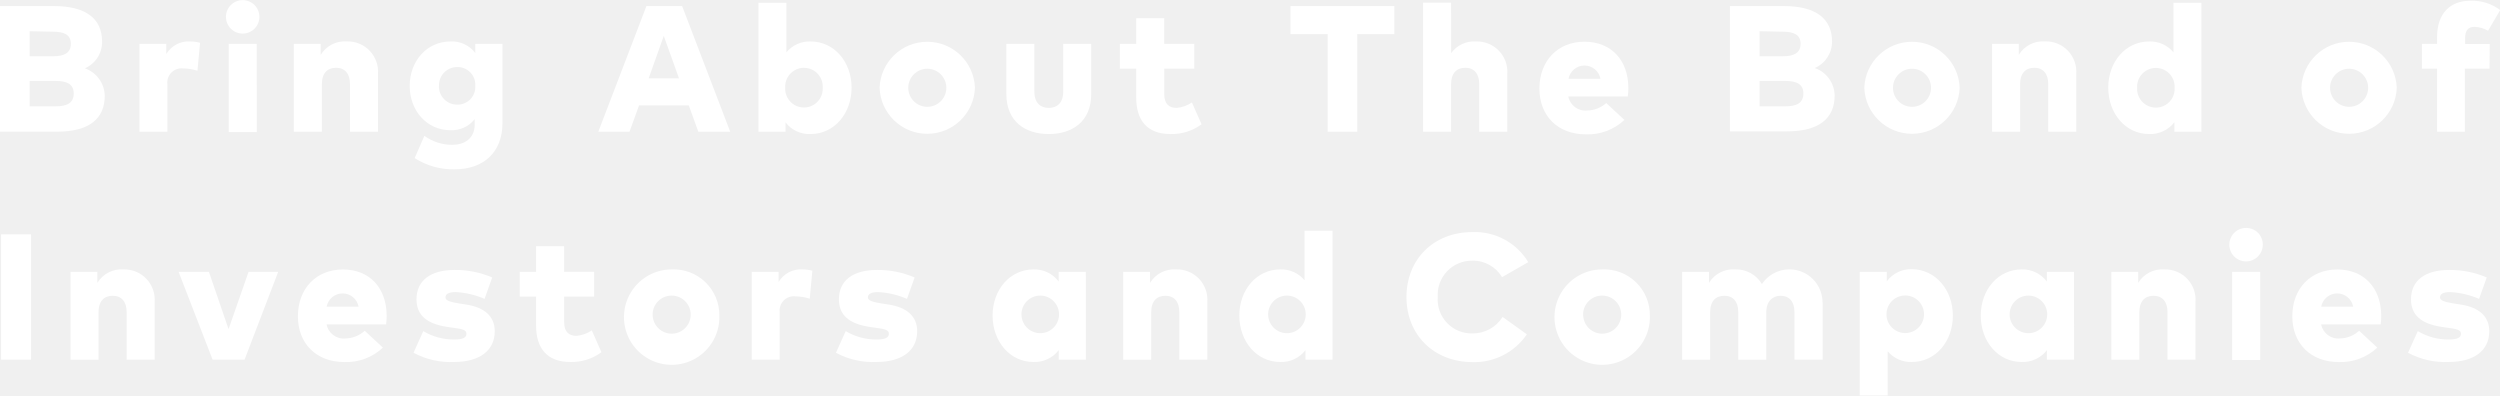
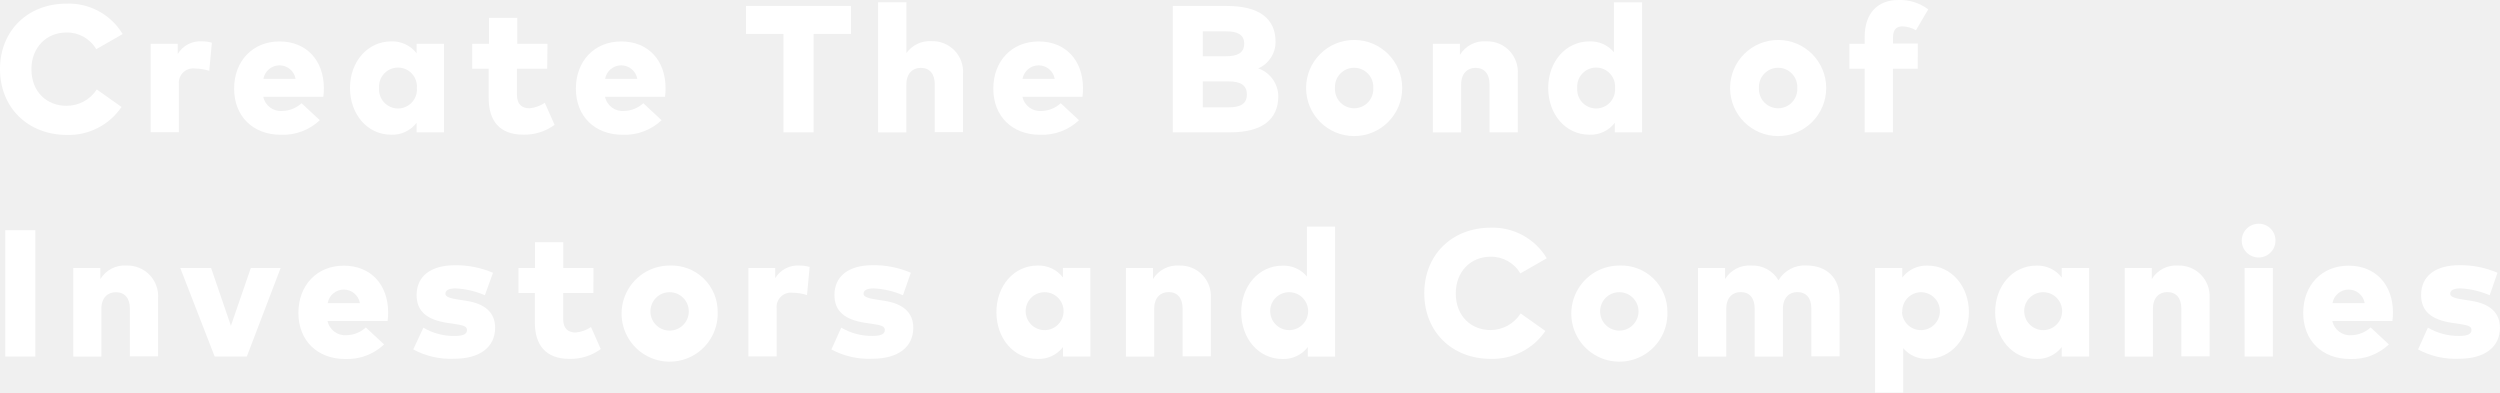
- <svg xmlns="http://www.w3.org/2000/svg" viewBox="0 0 412.38 65.24">
+ <svg xmlns="http://www.w3.org/2000/svg" viewBox="0 0 419.23 65.85">
  <defs>
    <style>.cls-1{fill:#fff;}</style>
  </defs>
  <g id="レイヤー_2" data-name="レイヤー 2">
    <g id="上のバー">
-       <path class="cls-1" d="M8.89,1c5.23,0,7.95,2.05,7.95,5.85A4.72,4.72,0,0,1,14,11.27a4.9,4.9,0,0,1,3.28,4.53c0,3.8-2.61,5.92-7.86,5.92H0V1Zm-4,4.15V9.28H8.77c1.77,0,2.92-.52,2.92-2.05s-1.15-2-2.92-2Zm0,8.2v4.19H9.16c1.91,0,3-.56,3-2.11s-1.11-2.08-3-2.08Z" />
-       <path class="cls-1" d="M33,7.06l-.43,4.61a7.76,7.76,0,0,0-2.32-.38,2.35,2.35,0,0,0-2.64,2.61v7.83H23V7.24h4.43V8.91a4.28,4.28,0,0,1,4-2.07A6,6,0,0,1,33,7.06Z" />
-       <path class="cls-1" d="M42.79,2.78a2.76,2.76,0,0,1-5.52,0,2.76,2.76,0,1,1,5.52,0Zm-.43,19H37.73V7.24h4.62Z" />
-       <path class="cls-1" d="M62.35,12.22v9.51H57.73V13.85c0-1.71-.86-2.67-2.29-2.67s-2.35.87-2.35,2.75v7.8H48.46V7.24H52.9V9.05a4.65,4.65,0,0,1,4.31-2.22A5,5,0,0,1,62.35,12.22Z" />
-       <path class="cls-1" d="M78.4,8.74V7.24h4.48v13.1c0,4.76-3.12,7.59-7.86,7.59a11.74,11.74,0,0,1-6.62-1.85L70,22.41a7.78,7.78,0,0,0,4.65,1.48c1.88,0,3.65-1,3.65-3.34v-.9a4.79,4.79,0,0,1-4,1.83c-3.88,0-6.72-3.21-6.72-7.31s2.84-7.33,6.72-7.33A4.81,4.81,0,0,1,78.4,8.74Zm-6,5.42a3,3,0,0,0,3,3.1,2.92,2.92,0,0,0,3-3.1,2.92,2.92,0,0,0-3-3.1A3,3,0,0,0,72.41,14.17Z" />
-       <path class="cls-1" d="M120.45,21.73h-5.26l-1.57-4.34h-8.21l-1.57,4.34H98.69L106.63,1h5.89ZM107,12.92h5l-2.51-7Z" />
-       <path class="cls-1" d="M140.47,14.46c0,4.28-2.88,7.65-6.75,7.65a4.94,4.94,0,0,1-4.15-1.93v1.55h-4.46V.46h4.61V8.63a4.93,4.93,0,0,1,4-1.79C137.59,6.84,140.47,10.21,140.47,14.46Zm-10.95,0a3.1,3.1,0,1,0,6.19,0,3.1,3.1,0,1,0-6.19,0Z" />
-       <path class="cls-1" d="M160.82,14.48a7.87,7.87,0,0,1-15.73,0,7.87,7.87,0,0,1,15.73,0Zm-11,0a3.14,3.14,0,1,0,6.28,0,3.14,3.14,0,1,0-6.28,0Z" />
-       <path class="cls-1" d="M180,15.52c0,4.53-3.13,6.59-7,6.59s-7-2.05-7-6.6V7.24h4.62v7.87c0,1.85,1,2.69,2.38,2.69s2.38-.84,2.38-2.69V7.24H180Z" />
-       <path class="cls-1" d="M197,11.33h-4.95v4.24c0,1.67.89,2.23,2.05,2.23a5.38,5.38,0,0,0,2.51-.9l1.59,3.6a8.26,8.26,0,0,1-5.14,1.61c-3.88,0-5.64-2.32-5.64-6V11.33h-2.7V7.24h2.7V3h4.62V7.24H197Z" />
-       <path class="cls-1" d="M230,5.63h-6.12v16.1H219V5.63h-6.13V1H230Z" />
-       <path class="cls-1" d="M239.37,8.76a4.69,4.69,0,0,1,4.12-1.92,5,5,0,0,1,5.14,5.38v9.51H244V13.85c0-1.71-.86-2.67-2.29-2.67s-2.35.87-2.35,2.75v7.8h-4.62V.44h4.62Z" />
-       <path class="cls-1" d="M268.6,14.48a10,10,0,0,1-.09,1.43h-9.82a2.88,2.88,0,0,0,3.1,2.32A4.82,4.82,0,0,0,264.95,17l3,2.78a8.81,8.81,0,0,1-6.38,2.38c-4.55,0-7.64-3-7.64-7.55s3-7.73,7.43-7.73S268.58,9.94,268.6,14.48ZM258.7,13H264a2.68,2.68,0,0,0-5.27,0Z" />
-       <path class="cls-1" d="M294.25,1c5.23,0,7.95,2.05,7.95,5.85a4.72,4.72,0,0,1-2.85,4.37,4.9,4.9,0,0,1,3.28,4.53c0,3.8-2.61,5.92-7.86,5.92h-9.41V1Zm-4,4.15V9.28h3.84c1.77,0,2.92-.52,2.92-2.05s-1.15-2-2.92-2Zm0,8.2v4.19h4.22c1.91,0,3-.56,3-2.11s-1.11-2.08-3-2.08Z" />
-       <path class="cls-1" d="M323.25,14.48a7.87,7.87,0,0,1-15.73,0,7.87,7.87,0,0,1,15.73,0Zm-11,0a3.14,3.14,0,1,0,6.28,0,3.14,3.14,0,1,0-6.28,0Z" />
-       <path class="cls-1" d="M342.48,12.22v9.51h-4.62V13.85c0-1.71-.86-2.67-2.29-2.67s-2.35.87-2.35,2.75v7.8h-4.62V7.24H333V9.05a4.65,4.65,0,0,1,4.31-2.22A5,5,0,0,1,342.48,12.22Z" />
-       <path class="cls-1" d="M358.52,8.63V.46h4.61V21.73h-4.46V20.16a5,5,0,0,1-4.17,1.95c-3.87,0-6.74-3.37-6.74-7.65s2.87-7.62,6.75-7.62A5,5,0,0,1,358.52,8.63Zm-6,5.85a3.1,3.1,0,1,0,6.19,0,3.1,3.1,0,1,0-6.19,0Z" />
-       <path class="cls-1" d="M395.35,14.48a7.87,7.87,0,0,1-15.73,0,7.87,7.87,0,0,1,15.73,0Zm-11,0a3.14,3.14,0,1,0,6.28,0,3.14,3.14,0,1,0-6.28,0Z" />
-       <path class="cls-1" d="M410.65,11.33h-4.06v10.4H402V11.33h-2.5V7.24H402V6.12c0-3.9,2.14-6,5.52-6a7.7,7.7,0,0,1,4.89,1.54l-2,3.41a4.74,4.74,0,0,0-2.26-.64c-1,0-1.52.58-1.52,1.83v1h4.06Z" />
-       <path class="cls-1" d="M5.12,59.33H.18V38.65H5.12Z" />
-       <path class="cls-1" d="M25.51,49.82v9.51H20.89V51.46c0-1.71-.86-2.67-2.29-2.67s-2.35.87-2.35,2.75v7.8H11.63V44.84h4.43v1.82a4.65,4.65,0,0,1,4.31-2.22A5,5,0,0,1,25.51,49.82Z" />
-       <path class="cls-1" d="M40.34,59.33H35.07L29.46,44.84h5l3.24,9.45L41,44.84h4.89Z" />
-       <path class="cls-1" d="M63.78,52.08a10,10,0,0,1-.09,1.43H53.87A2.88,2.88,0,0,0,57,55.83a4.82,4.82,0,0,0,3.16-1.27l3,2.78a8.81,8.81,0,0,1-6.38,2.38c-4.55,0-7.64-3-7.64-7.55s3-7.72,7.43-7.72S63.77,47.54,63.78,52.08Zm-9.9-1.49h5.27a2.68,2.68,0,0,0-5.27,0Z" />
-       <path class="cls-1" d="M79.93,49.3a13.78,13.78,0,0,0-4.77-1.12c-1.21,0-1.68.35-1.68.89s.92.77,2.33,1l1.06.16c3.1.47,4.74,2,4.74,4.4,0,3.18-2.48,5.08-6.71,5.08a12.9,12.9,0,0,1-6.69-1.52l1.61-3.57A9.76,9.76,0,0,0,74.94,56c1.43,0,2-.32,2-.95s-.65-.78-2.29-1l-.84-.12c-3.49-.52-5.11-2-5.11-4.56,0-3.09,2.32-4.84,6.26-4.84a15.24,15.24,0,0,1,6.23,1.24Z" />
-       <path class="cls-1" d="M98,48.93H93.06v4.24c0,1.67.89,2.23,2.05,2.23a5.38,5.38,0,0,0,2.51-.9l1.59,3.6a8.26,8.26,0,0,1-5.14,1.61c-3.88,0-5.64-2.32-5.64-6V48.93h-2.7V44.84h2.7V40.61h4.62v4.22H98Z" />
-       <path class="cls-1" d="M118.66,52.08a7.87,7.87,0,1,1-7.87-7.64A7.54,7.54,0,0,1,118.66,52.08Zm-11,0a3.14,3.14,0,1,0,3.13-3.32A3.12,3.12,0,0,0,107.66,52.08Z" />
-       <path class="cls-1" d="M134,44.66l-.43,4.61a7.78,7.78,0,0,0-2.32-.38,2.35,2.35,0,0,0-2.64,2.61v7.83H124V44.84h4.43v1.67a4.28,4.28,0,0,1,4-2.07A6,6,0,0,1,134,44.66Z" />
-       <path class="cls-1" d="M149.61,49.3a13.78,13.78,0,0,0-4.77-1.12c-1.21,0-1.68.35-1.68.89s.92.77,2.33,1l1.06.16c3.1.47,4.74,2,4.74,4.4,0,3.18-2.48,5.08-6.71,5.08a12.9,12.9,0,0,1-6.69-1.52l1.61-3.57A9.75,9.75,0,0,0,144.62,56c1.43,0,2-.32,2-.95s-.65-.78-2.29-1l-.84-.12c-3.49-.52-5.11-2-5.11-4.56,0-3.09,2.32-4.84,6.26-4.84a15.24,15.24,0,0,1,6.23,1.24Z" />
-       <path class="cls-1" d="M179.12,59.33h-4.48V57.76a5,5,0,0,1-4.17,1.95c-3.87,0-6.74-3.37-6.74-7.65s2.87-7.62,6.75-7.62a5,5,0,0,1,4.15,2V44.84h4.48ZM168.5,52.08a3.1,3.1,0,1,0,3.09-3.32A3.09,3.09,0,0,0,168.5,52.08Z" />
-       <path class="cls-1" d="M199.15,49.82v9.51h-4.62V51.46c0-1.71-.86-2.67-2.29-2.67s-2.35.87-2.35,2.75v7.8h-4.62V44.84h4.43v1.82A4.65,4.65,0,0,1,194,44.44,5,5,0,0,1,199.15,49.82Z" />
-       <path class="cls-1" d="M215.19,46.23V38.06h4.61V59.33h-4.46V57.76a5,5,0,0,1-4.17,1.95c-3.87,0-6.74-3.37-6.74-7.65s2.87-7.62,6.75-7.62A5,5,0,0,1,215.19,46.23Zm-6,5.85a3.1,3.1,0,1,0,3.09-3.32A3.09,3.09,0,0,0,209.19,52.08Z" />
-       <path class="cls-1" d="M252.09,43.24l-4.33,2.48A5.53,5.53,0,0,0,242.85,43a5.63,5.63,0,0,0-5.69,6,5.59,5.59,0,0,0,5.7,6,5.81,5.81,0,0,0,5-2.72l4,2.87a10.47,10.47,0,0,1-9,4.58C236.53,59.71,232,55.25,232,49s4.5-10.72,10.89-10.72A10.29,10.29,0,0,1,252.09,43.24Z" />
-       <path class="cls-1" d="M272.15,52.08a7.87,7.87,0,1,1-7.87-7.64A7.54,7.54,0,0,1,272.15,52.08Zm-11,0a3.14,3.14,0,1,0,3.13-3.32A3.12,3.12,0,0,0,261.14,52.08Z" />
-       <path class="cls-1" d="M300.65,49.82v9.51H296V51.46c0-1.71-.86-2.67-2.3-2.67-1.27,0-2.35.87-2.35,2.75v7.8h-4.62V51.46c0-1.71-.86-2.67-2.29-2.67s-2.35.87-2.35,2.75v7.8h-4.62V44.84h4.43v1.82a4.65,4.65,0,0,1,4.31-2.22,4.92,4.92,0,0,1,4.42,2.42,5.46,5.46,0,0,1,10,3Z" />
-       <path class="cls-1" d="M322.13,52.06c0,4.28-2.88,7.65-6.75,7.65a5,5,0,0,1-4-1.76v7.28h-4.61V44.84h4.46V46.4a5,5,0,0,1,4.15-2C319.25,44.44,322.13,47.81,322.13,52.06Zm-10.95,0a3.1,3.1,0,1,0,3.09-3.32A3.09,3.09,0,0,0,311.19,52.08Z" />
-       <path class="cls-1" d="M342.12,59.33h-4.48V57.76a5,5,0,0,1-4.17,1.95c-3.87,0-6.74-3.37-6.74-7.65s2.87-7.62,6.75-7.62a5,5,0,0,1,4.15,2V44.84h4.48ZM331.5,52.08a3.1,3.1,0,1,0,3.09-3.32A3.09,3.09,0,0,0,331.5,52.08Z" />
-       <path class="cls-1" d="M362.15,49.82v9.51h-4.62V51.46c0-1.71-.86-2.67-2.29-2.67s-2.35.87-2.35,2.75v7.8h-4.62V44.84h4.43v1.82A4.65,4.65,0,0,1,357,44.44,5,5,0,0,1,362.15,49.82Z" />
-       <path class="cls-1" d="M373.25,40.38a2.76,2.76,0,1,1-2.76-2.78A2.72,2.72,0,0,1,373.25,40.38Zm-.43,19H368.2V44.84h4.62Z" />
-       <path class="cls-1" d="M392.79,52.08a10,10,0,0,1-.09,1.43h-9.82a2.88,2.88,0,0,0,3.1,2.32,4.82,4.82,0,0,0,3.16-1.27l3,2.78a8.81,8.81,0,0,1-6.38,2.38c-4.55,0-7.64-3-7.64-7.55s3-7.72,7.43-7.72S392.77,47.54,392.79,52.08Zm-9.9-1.49h5.27a2.68,2.68,0,0,0-5.27,0Z" />
-       <path class="cls-1" d="M408.93,49.3a13.78,13.78,0,0,0-4.77-1.12c-1.21,0-1.68.35-1.68.89s.92.77,2.33,1l1.06.16c3.1.47,4.74,2,4.74,4.4,0,3.18-2.48,5.08-6.71,5.08a12.9,12.9,0,0,1-6.69-1.52l1.61-3.57A9.75,9.75,0,0,0,403.94,56c1.43,0,2-.32,2-.95s-.65-.78-2.29-1l-.84-.12c-3.49-.52-5.11-2-5.11-4.56,0-3.09,2.32-4.84,6.26-4.84a15.24,15.24,0,0,1,6.23,1.24Z" />
+       <path class="cls-1" d="M20.57,5.71,16.14,8.25a5.66,5.66,0,0,0-5-2.8C7.75,5.45,5.27,8,5.27,11.59c0,3.94,2.71,6.15,5.84,6.15A6,6,0,0,0,16.23,15l4.15,2.94a10.73,10.73,0,0,1-9.22,4.69C4.62,22.58,0,18,0,11.59S4.62.61,11.16.61A10.55,10.55,0,0,1,20.57,5.71Z" />
+       <path class="cls-1" d="M35.53,7.16l-.44,4.72a8,8,0,0,0-2.38-.39A2.41,2.41,0,0,0,30,14.17v8H25.27V7.34h4.54V9.05a4.39,4.39,0,0,1,4.06-2.12A6.18,6.18,0,0,1,35.53,7.16Z" />
+       <path class="cls-1" d="M54.31,14.76a10.14,10.14,0,0,1-.09,1.47H44.15a3,3,0,0,0,3.18,2.38,4.94,4.94,0,0,0,3.24-1.3l3.06,2.85a9,9,0,0,1-6.54,2.44c-4.66,0-7.83-3.1-7.83-7.73s3.1-7.92,7.61-7.92S54.29,10.11,54.31,14.76ZM44.17,13.23h5.4a2.74,2.74,0,0,0-5.4,0Z" />
+       <path class="cls-1" d="M74.45,22.19H69.86v-1.6a5.1,5.1,0,0,1-4.27,2c-4,0-6.9-3.45-6.9-7.84s2.94-7.81,6.92-7.81a5.1,5.1,0,0,1,4.25,2V7.34h4.59ZM63.57,14.76a3.18,3.18,0,1,0,6.34,0,3.18,3.18,0,1,0-6.34,0Z" />
+       <path class="cls-1" d="M91.76,11.53H86.69v4.34c0,1.71.91,2.29,2.1,2.29a5.51,5.51,0,0,0,2.57-.92L93,20.93a8.47,8.47,0,0,1-5.27,1.65c-4,0-5.78-2.38-5.78-6.1V11.53H79.18V7.34H82V3h4.74V7.34h5.07Z" />
+       <path class="cls-1" d="M111.61,14.76a10.14,10.14,0,0,1-.09,1.47H101.46a3,3,0,0,0,3.18,2.38,4.94,4.94,0,0,0,3.24-1.3l3.06,2.85a9,9,0,0,1-6.54,2.44c-4.66,0-7.83-3.1-7.83-7.73s3.1-7.92,7.61-7.92S111.6,10.11,111.61,14.76Zm-10.14-1.53h5.4a2.74,2.74,0,0,0-5.4,0Z" />
+       <path class="cls-1" d="M142.71,5.69h-6.27v16.5h-5.06V5.69H125.1V1h17.6Z" />
+       <path class="cls-1" d="M152,8.9a4.8,4.8,0,0,1,4.22-2,5.13,5.13,0,0,1,5.27,5.51v9.75h-4.74V14.12c0-1.76-.88-2.74-2.35-2.74-1.32,0-2.41.89-2.41,2.82v8h-4.74V.38H152Z" />
+       <path class="cls-1" d="M181.61,14.76a10.14,10.14,0,0,1-.09,1.47H171.46a3,3,0,0,0,3.18,2.38,4.94,4.94,0,0,0,3.24-1.3l3.06,2.85a9,9,0,0,1-6.54,2.44c-4.66,0-7.83-3.1-7.83-7.73s3.1-7.92,7.61-7.92S181.6,10.11,181.61,14.76Zm-10.14-1.53h5.4a2.74,2.74,0,0,0-5.4,0Z" />
+       <path class="cls-1" d="M205.76,1c5.36,0,8.14,2.1,8.14,6A4.84,4.84,0,0,1,211,11.47a5,5,0,0,1,3.36,4.65c0,3.89-2.68,6.07-8.05,6.07h-9.64V1ZM201.7,5.25V9.43h3.94c1.82,0,3-.53,3-2.1s-1.18-2.07-3-2.07Zm0,8.4V18H206c2,0,3.09-.58,3.09-2.16S208,13.65,206,13.65Z" />
+       <path class="cls-1" d="M235.14,14.76a8.06,8.06,0,0,1-16.12,0,8.06,8.06,0,0,1,16.12,0Zm-11.28,0a3.22,3.22,0,1,0,6.43,0,3.22,3.22,0,1,0-6.43,0Z" />
+       <path class="cls-1" d="M254.52,12.44v9.75h-4.74V14.12c0-1.76-.88-2.74-2.35-2.74-1.32,0-2.41.89-2.41,2.82v8h-4.74V7.34h4.54V9.2a4.76,4.76,0,0,1,4.42-2.27A5.13,5.13,0,0,1,254.52,12.44Z" />
+       <path class="cls-1" d="M270.64,8.76V.39h4.72v21.8h-4.57v-1.6a5.1,5.1,0,0,1-4.27,2c-4,0-6.9-3.45-6.9-7.84s2.94-7.81,6.92-7.81A5.08,5.08,0,0,1,270.64,8.76Zm-6.15,6a3.18,3.18,0,1,0,6.34,0,3.18,3.18,0,1,0-6.34,0Z" />
+       <path class="cls-1" d="M306.24,14.76a8.06,8.06,0,0,1-16.12,0,8.06,8.06,0,0,1,16.12,0Zm-11.28,0a3.22,3.22,0,1,0,6.43,0,3.22,3.22,0,1,0-6.43,0Z" />
+       <path class="cls-1" d="M321.59,11.53h-4.16V22.19h-4.74V11.53h-2.56V7.34h2.56V6.19c0-4,2.2-6.19,5.66-6.19a7.9,7.9,0,0,1,5,1.57l-2.06,3.5A4.86,4.86,0,0,0,319,4.42c-1,0-1.56.59-1.56,1.88v1h4.16Z" />
+       <path class="cls-1" d="M5.93,59.79H.88V38.6H5.93Z" />
+       <path class="cls-1" d="M26.51,50v9.75H21.78V51.72C21.78,50,20.9,49,19.43,49,18.11,49,17,49.88,17,51.8v8H12.29V44.94h4.54V46.8a4.76,4.76,0,0,1,4.42-2.27A5.13,5.13,0,0,1,26.51,50Z" />
+       <path class="cls-1" d="M41.39,59.79H36L30.23,44.94H35.4l3.32,9.69,3.34-9.69h5Z" />
+       <path class="cls-1" d="M65.09,52.36A10.14,10.14,0,0,1,65,53.83H54.93a3,3,0,0,0,3.18,2.38,4.94,4.94,0,0,0,3.24-1.3l3.06,2.85a9,9,0,0,1-6.54,2.44c-4.66,0-7.83-3.1-7.83-7.73s3.1-7.92,7.61-7.92S65.07,47.71,65.09,52.36ZM54.95,50.83h5.4a2.74,2.74,0,0,0-5.4,0Z" />
+       <path class="cls-1" d="M81.31,49.51a14.13,14.13,0,0,0-4.89-1.15c-1.24,0-1.73.36-1.73.91s.94.79,2.39,1l1.09.17c3.18.48,4.86,2,4.86,4.51,0,3.25-2.54,5.21-6.87,5.21a13.22,13.22,0,0,1-6.86-1.56L71,54.95a10,10,0,0,0,5.24,1.39c1.47,0,2.07-.33,2.07-1s-.67-.8-2.35-1.06l-.86-.12c-3.57-.53-5.24-2-5.24-4.68,0-3.16,2.38-5,6.42-5a15.62,15.62,0,0,1,6.39,1.27Z" />
+       <path class="cls-1" d="M99.51,49.13H94.44v4.34c0,1.71.91,2.29,2.1,2.29a5.51,5.51,0,0,0,2.57-.92l1.63,3.69a8.47,8.47,0,0,1-5.27,1.65c-4,0-5.78-2.38-5.78-6.1V49.13H86.94V44.94h2.77V40.61h4.74v4.33h5.07Z" />
+       <path class="cls-1" d="M120.35,52.36a8.06,8.06,0,1,1-8.07-7.83A7.73,7.73,0,0,1,120.35,52.36Zm-11.28,0A3.22,3.22,0,1,0,112.29,49,3.2,3.2,0,0,0,109.08,52.36Z" />
+       <path class="cls-1" d="M135.77,44.76l-.44,4.72a8,8,0,0,0-2.38-.39,2.41,2.41,0,0,0-2.71,2.68v8H125.5V44.94H130v1.71a4.39,4.39,0,0,1,4.06-2.12A6.18,6.18,0,0,1,135.77,44.76Z" />
+       <path class="cls-1" d="M151.42,49.51a14.13,14.13,0,0,0-4.89-1.15c-1.24,0-1.72.36-1.72.91s.94.79,2.39,1l1.09.17c3.18.48,4.86,2,4.86,4.51,0,3.25-2.54,5.21-6.87,5.21a13.21,13.21,0,0,1-6.86-1.56l1.65-3.66a10,10,0,0,0,5.24,1.39c1.47,0,2.07-.33,2.07-1s-.67-.8-2.35-1.06l-.86-.12c-3.57-.53-5.24-2-5.24-4.68,0-3.16,2.38-5,6.42-5a15.63,15.63,0,0,1,6.39,1.27Z" />
+       <path class="cls-1" d="M182.85,59.79h-4.59v-1.6a5.1,5.1,0,0,1-4.27,2c-4,0-6.9-3.45-6.9-7.84S170,44.53,174,44.53a5.1,5.1,0,0,1,4.25,2v-1.6h4.59ZM172,52.36A3.18,3.18,0,1,0,175.13,49,3.17,3.17,0,0,0,172,52.36Z" />
+       <path class="cls-1" d="M203.05,50v9.75h-4.74V51.72c0-1.76-.88-2.74-2.35-2.74-1.32,0-2.41.89-2.41,2.82v8h-4.74V44.94h4.54V46.8a4.76,4.76,0,0,1,4.42-2.27A5.13,5.13,0,0,1,203.05,50Z" />
+       <path class="cls-1" d="M219.16,46.36V38h4.72v21.8h-4.57v-1.6a5.1,5.1,0,0,1-4.27,2c-4,0-6.9-3.45-6.9-7.84s2.94-7.81,6.92-7.81A5.08,5.08,0,0,1,219.16,46.36Zm-6.15,6A3.18,3.18,0,1,0,216.18,49,3.17,3.17,0,0,0,213,52.36Z" />
+       <path class="cls-1" d="M259.38,43.31l-4.43,2.54a5.66,5.66,0,0,0-5-2.8c-3.35,0-5.83,2.51-5.83,6.15,0,3.94,2.71,6.15,5.84,6.15A6,6,0,0,0,255,52.56l4.15,2.94A10.73,10.73,0,0,1,250,60.18c-6.54,0-11.16-4.57-11.16-11s4.62-11,11.16-11A10.55,10.55,0,0,1,259.38,43.31Z" />
+       <path class="cls-1" d="M279.61,52.36a8.06,8.06,0,1,1-8.07-7.83A7.73,7.73,0,0,1,279.61,52.36Zm-11.28,0A3.22,3.22,0,1,0,271.54,49,3.2,3.2,0,0,0,268.33,52.36Z" />
+       <path class="cls-1" d="M308.49,50v9.75h-4.74V51.72c0-1.76-.88-2.74-2.36-2.74-1.3,0-2.41.89-2.41,2.82v8h-4.74V51.72c0-1.76-.88-2.74-2.35-2.74-1.32,0-2.41.89-2.41,2.82v8h-4.74V44.94h4.54V46.8a4.76,4.76,0,0,1,4.42-2.27A5,5,0,0,1,298.24,47a5.09,5.09,0,0,1,4.71-2.48C306.34,44.53,308.49,46.62,308.49,50Z" />
+       <path class="cls-1" d="M330.17,52.34c0,4.39-3,7.84-6.92,7.84a5.08,5.08,0,0,1-4.1-1.8v7.46h-4.72V44.94H319v1.6a5.08,5.08,0,0,1,4.25-2C327.22,44.53,330.17,48,330.17,52.34Zm-11.22,0A3.18,3.18,0,1,0,322.12,49,3.17,3.17,0,0,0,319,52.36Z" />
+       <path class="cls-1" d="M350.33,59.79h-4.59v-1.6a5.1,5.1,0,0,1-4.27,2c-4,0-6.9-3.45-6.9-7.84s2.94-7.81,6.92-7.81a5.1,5.1,0,0,1,4.25,2v-1.6h4.59Zm-10.88-7.43A3.18,3.18,0,1,0,342.61,49,3.17,3.17,0,0,0,339.44,52.36Z" />
+       <path class="cls-1" d="M370.53,50v9.75h-4.74V51.72c0-1.76-.88-2.74-2.35-2.74-1.32,0-2.41.89-2.41,2.82v8H356.3V44.94h4.54V46.8a4.76,4.76,0,0,1,4.42-2.27A5.13,5.13,0,0,1,370.53,50Z" />
+       <path class="cls-1" d="M381.58,40.37a2.83,2.83,0,1,1-2.83-2.85A2.79,2.79,0,0,1,381.58,40.37Zm-.44,19.42H376.4V44.94h4.74Z" />
+       <path class="cls-1" d="M401.28,52.36a10.14,10.14,0,0,1-.09,1.47H391.12a3,3,0,0,0,3.18,2.38,4.94,4.94,0,0,0,3.24-1.3l3.06,2.85a9,9,0,0,1-6.54,2.44c-4.66,0-7.83-3.1-7.83-7.73s3.1-7.92,7.61-7.92S401.26,47.71,401.28,52.36Zm-10.14-1.53h5.4a2.74,2.74,0,0,0-5.4,0Z" />
+       <path class="cls-1" d="M417.5,49.51a14.13,14.13,0,0,0-4.89-1.15c-1.24,0-1.73.36-1.73.91s.94.79,2.39,1l1.09.17c3.18.48,4.86,2,4.86,4.51,0,3.25-2.54,5.21-6.87,5.21a13.22,13.22,0,0,1-6.86-1.56l1.65-3.66a10,10,0,0,0,5.24,1.39c1.47,0,2.07-.33,2.07-1s-.67-.8-2.35-1.06l-.86-.12c-3.57-.53-5.24-2-5.24-4.68,0-3.16,2.38-5,6.42-5a15.62,15.62,0,0,1,6.39,1.27Z" />
    </g>
  </g>
</svg>
